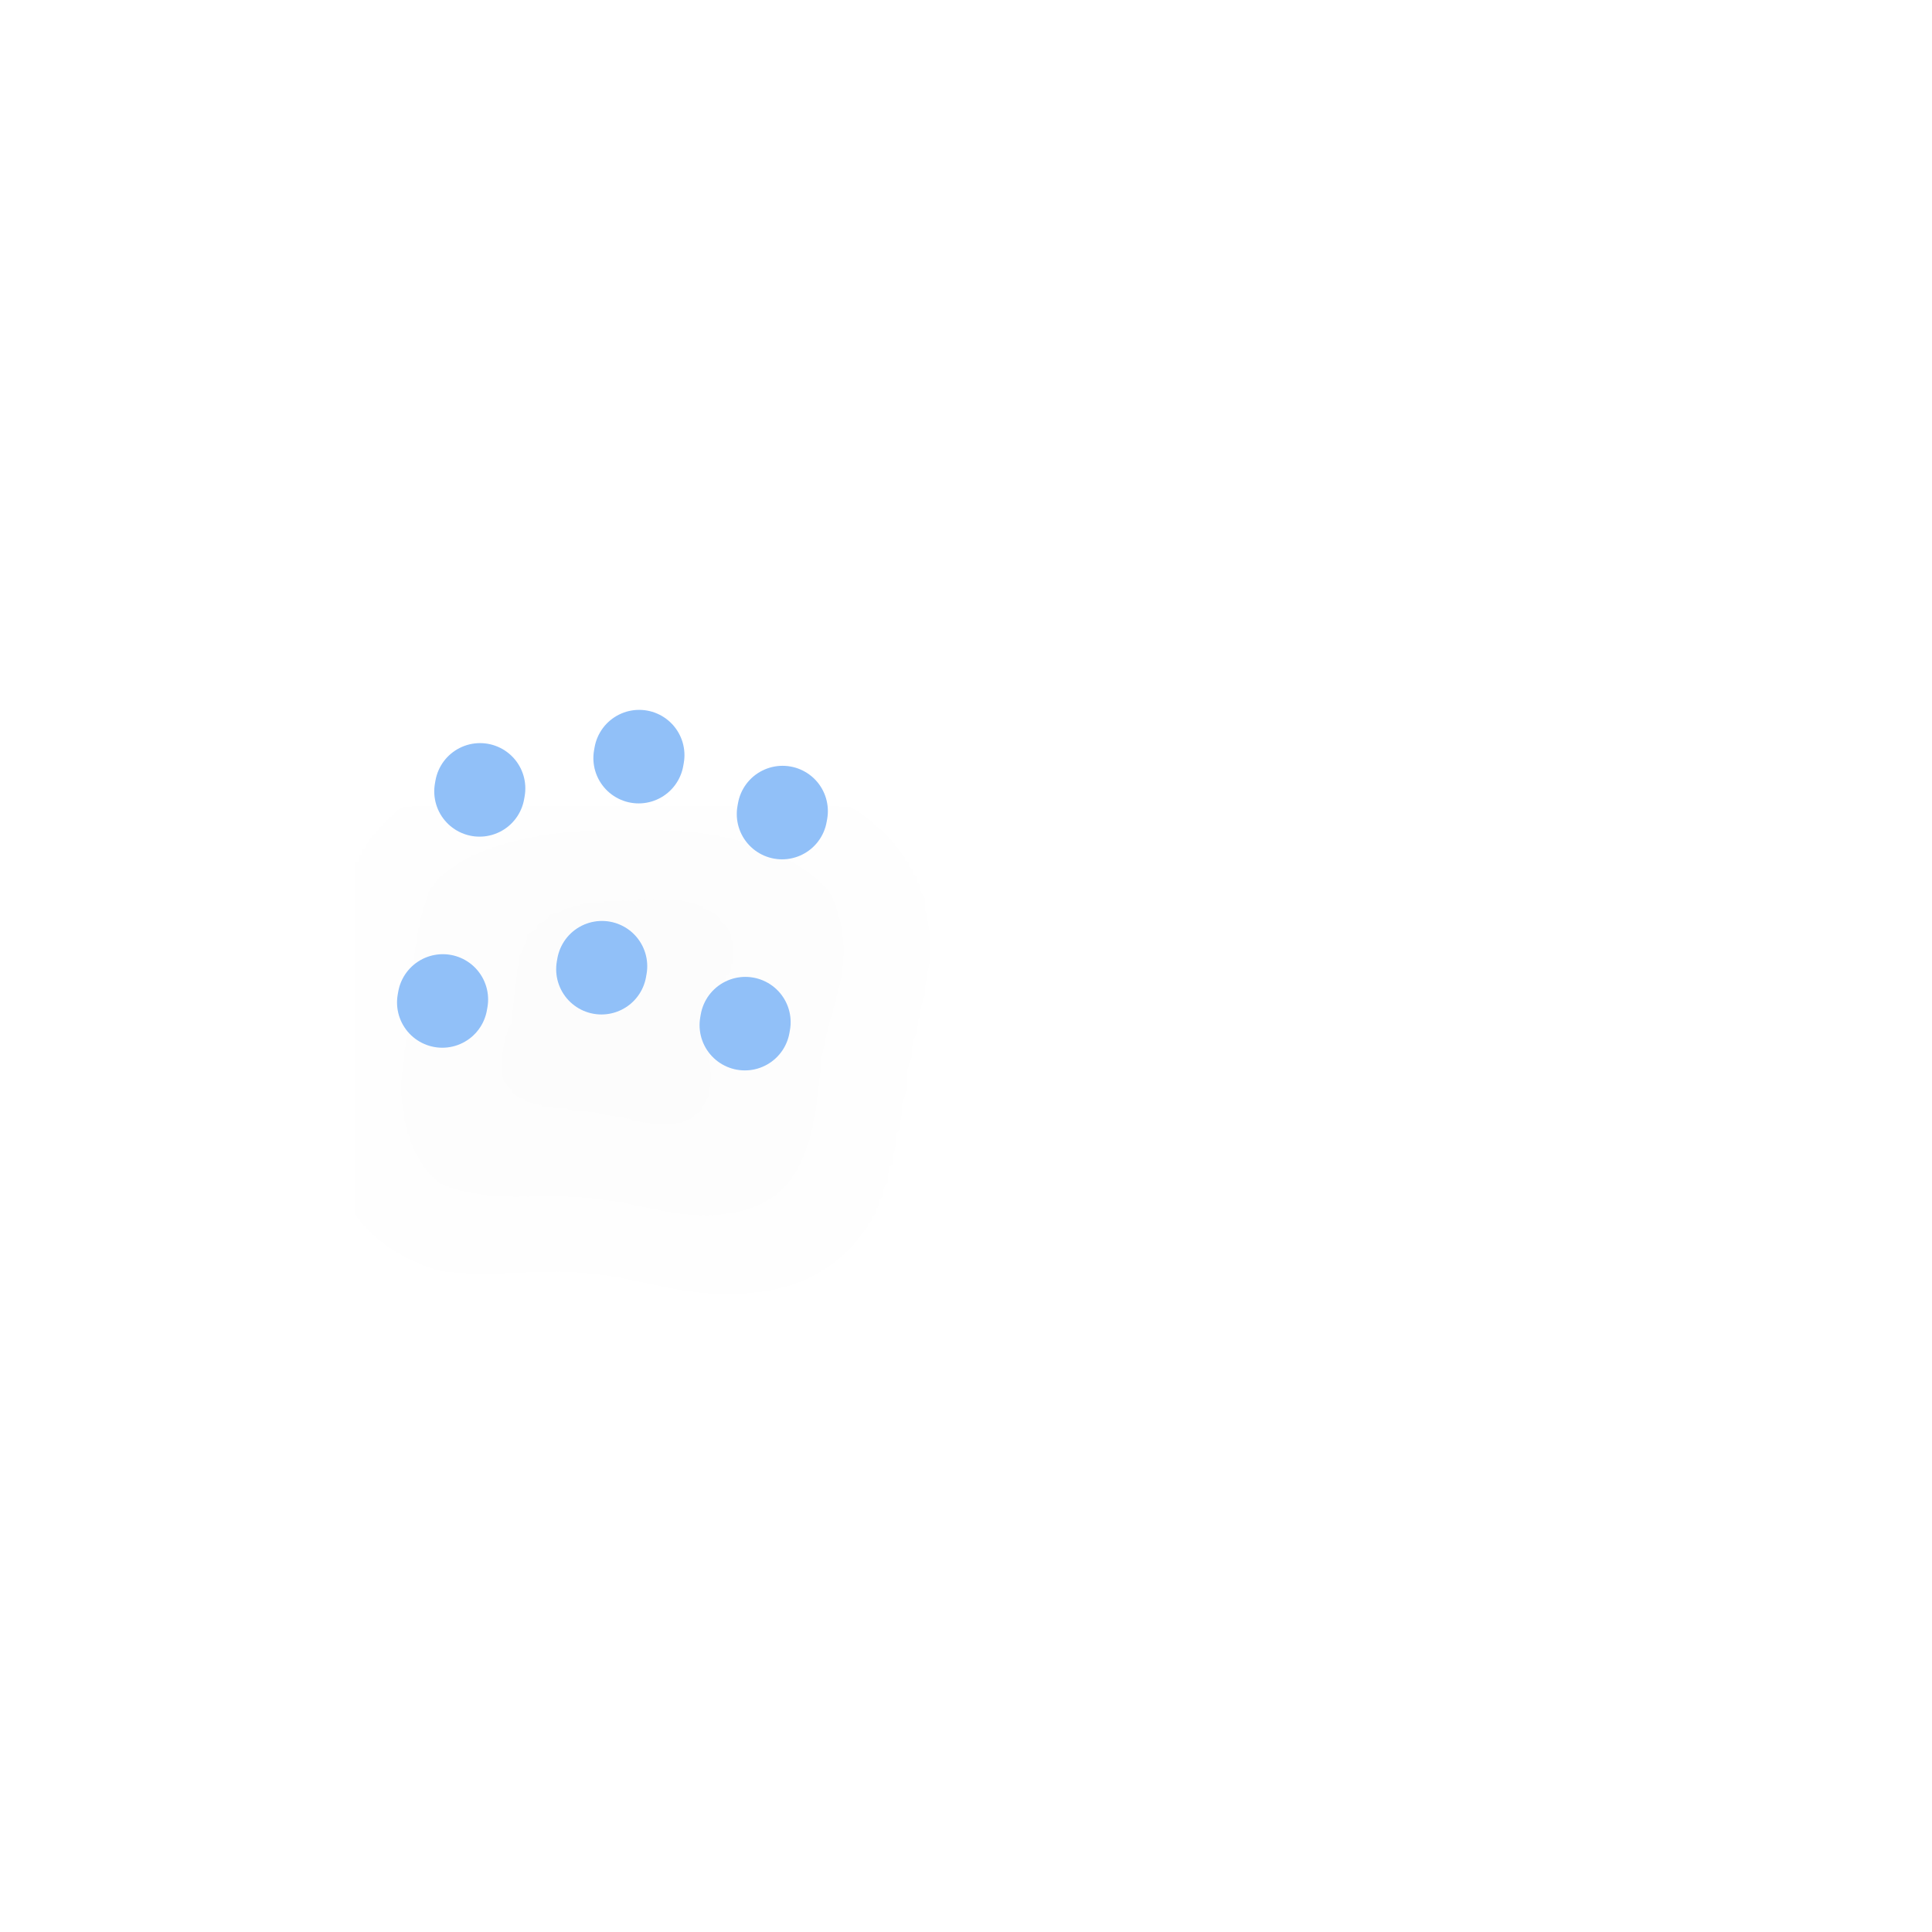
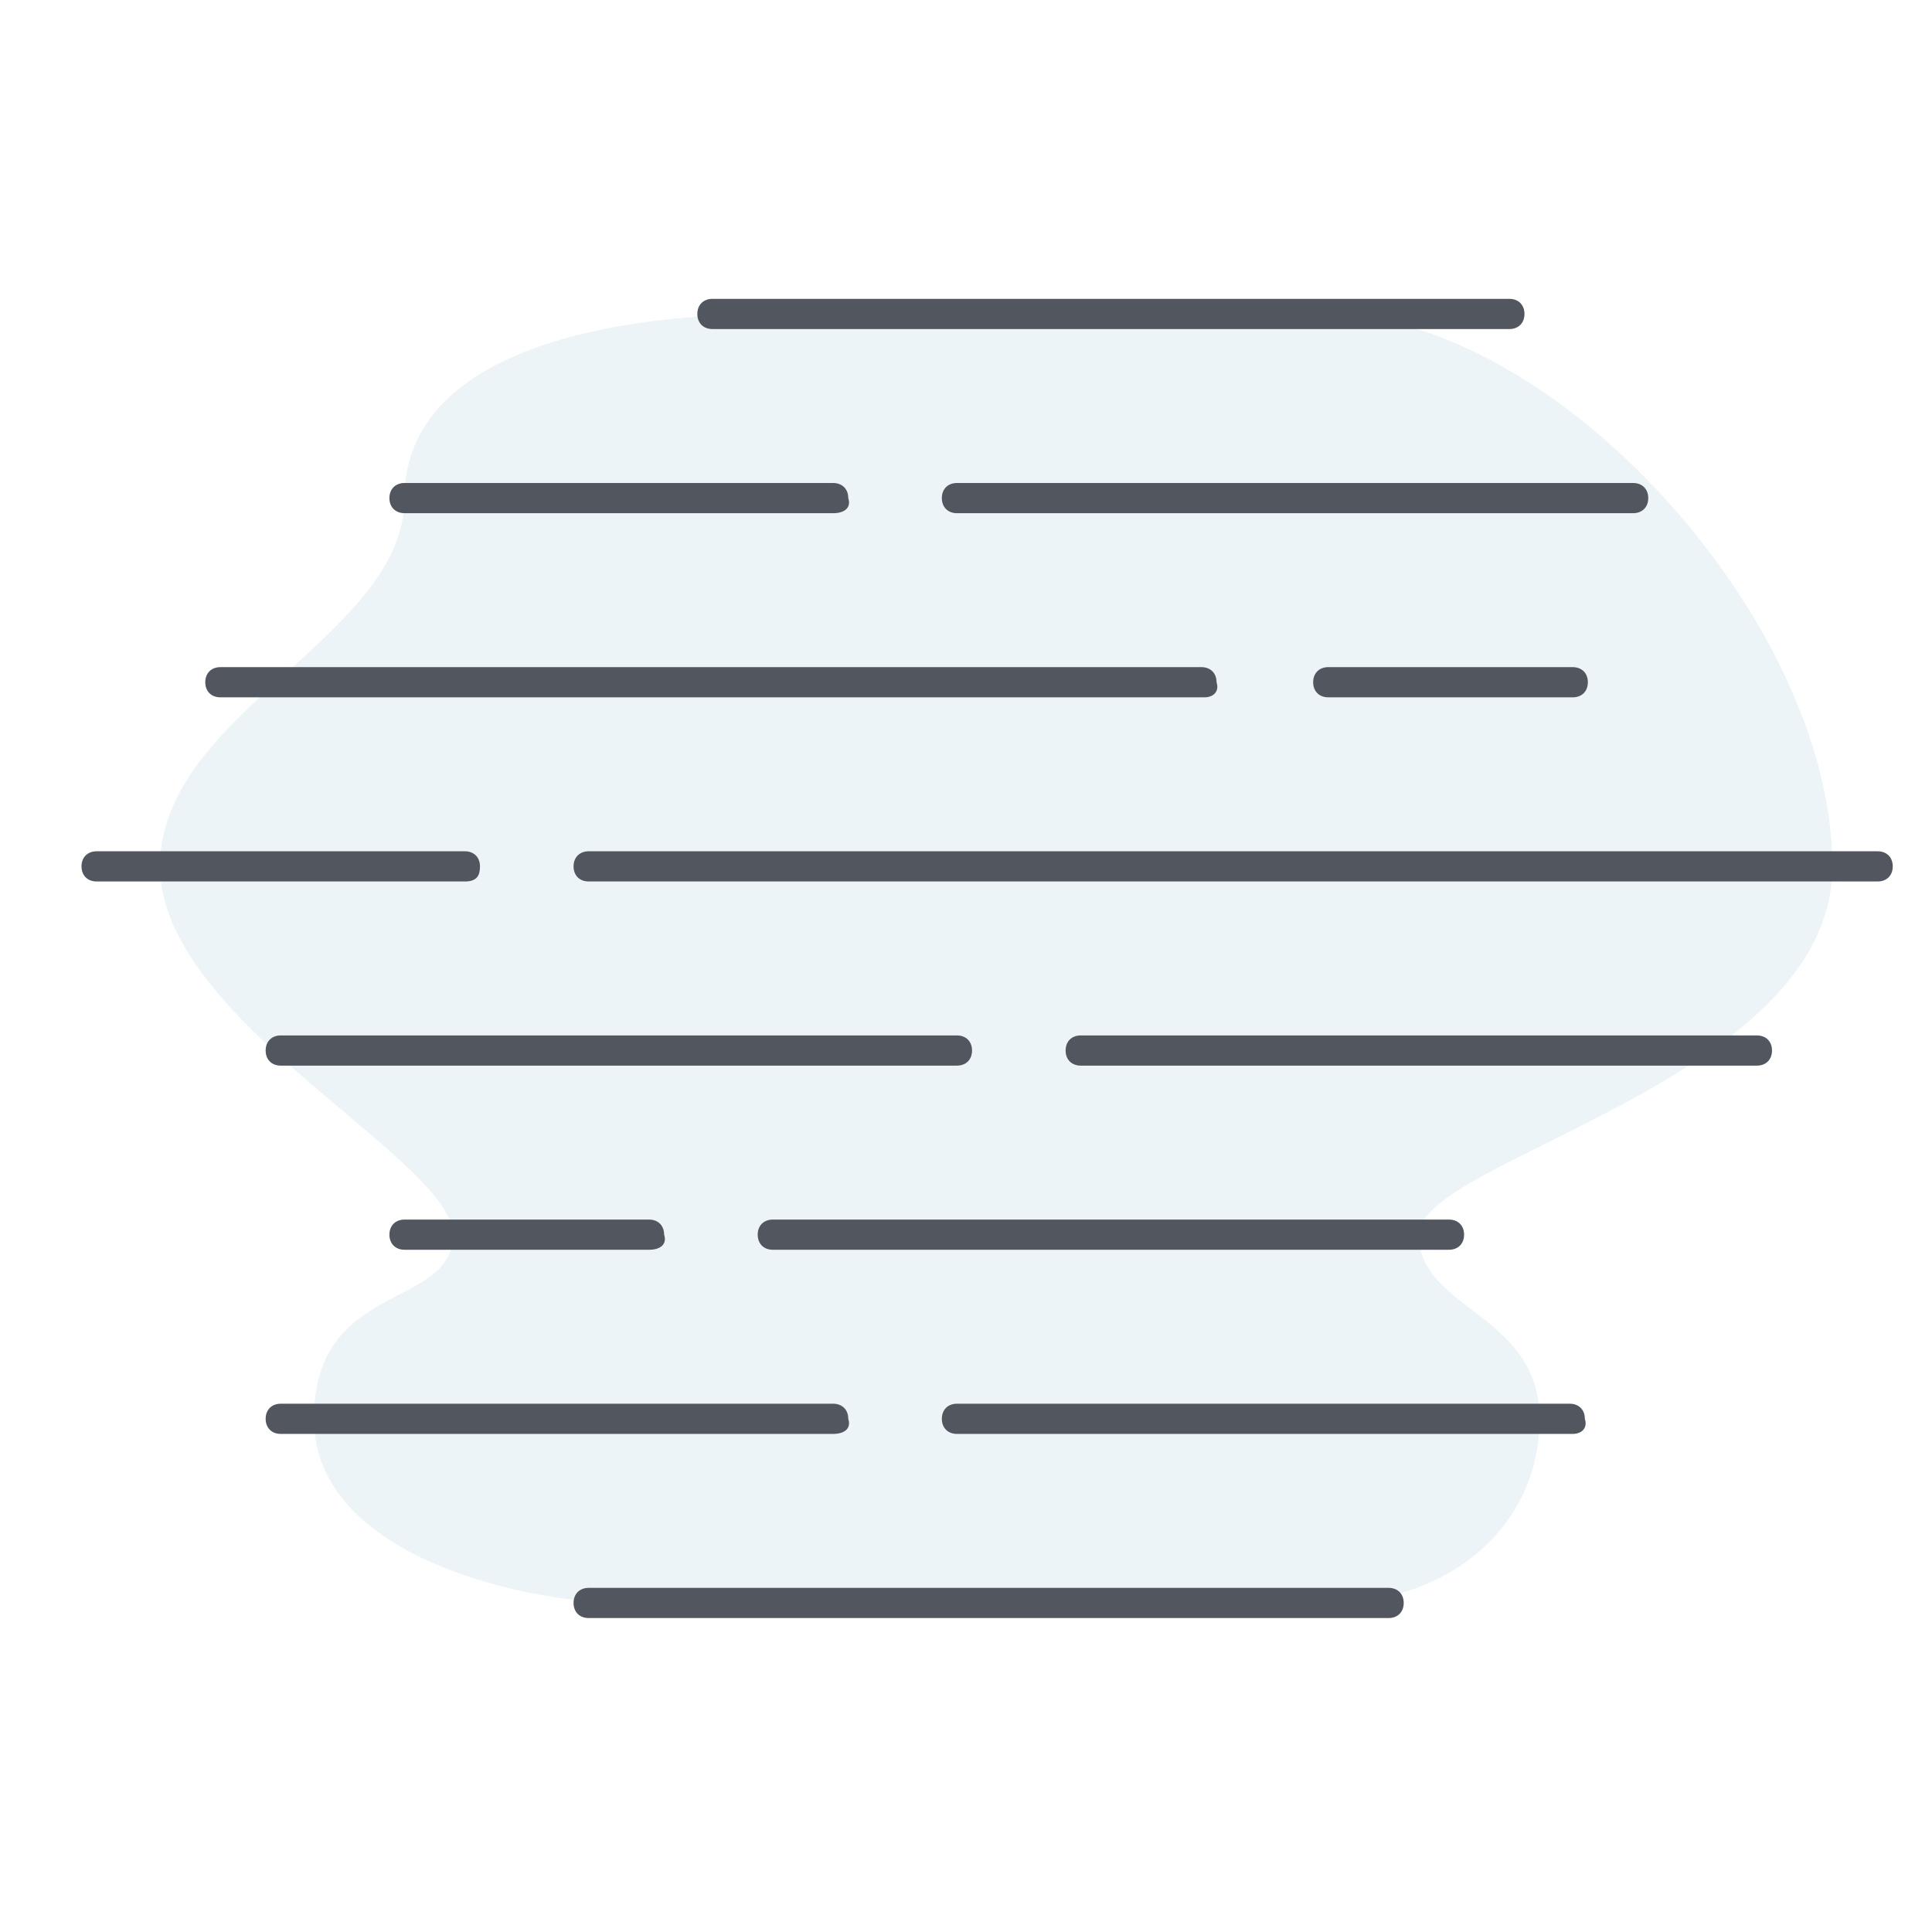
- <svg xmlns="http://www.w3.org/2000/svg" version="1.1" width="64" height="64" viewbox="0 0 64 64">
-   <defs>
-     <filter id="blur" width="200%" height="200%">
-       <feGaussianBlur in="SourceAlpha" stdDeviation="3" />
-       <feOffset dx="0" dy="4" result="offsetblur" />
-       <feComponentTransfer>
-         <feFuncA type="linear" slope="0.05" />
-       </feComponentTransfer>
-       <feMerge>
-         <feMergeNode />
-         <feMergeNode in="SourceGraphic" />
-       </feMerge>
-     </filter>
-   </defs>
-   <g filter="url(#blur)" id="rainy-7">
-     <g transform="translate(21,26), rotate(10)">
-       <line class="am-weather-rain-1" fill="none" stroke="#91C0F8" stroke-dasharray="0.1,7" stroke-linecap="round" stroke-width="3" transform="translate(-5,1)" x1="0" x2="0" y1="0" y2="8" />
-       <line class="am-weather-rain-2" fill="none" stroke="#91C0F8" stroke-dasharray="0.1,7" stroke-linecap="round" stroke-width="3" transform="translate(0,-1)" x1="0" x2="0" y1="0" y2="8" />
-       <line class="am-weather-rain-1" fill="none" stroke="#91C0F8" stroke-dasharray="0.1,7" stroke-linecap="round" stroke-width="3" transform="translate(5,0)" x1="0" x2="0" y1="0" y2="8" />
-     </g>
-   </g>
+ <svg xmlns="http://www.w3.org/2000/svg" version="1.1" id="Layer_1" x="0px" y="0px" viewBox="0 0 64 64" style="enable-background:new 0 0 64 64;" xml:space="preserve">
+   <style type="text/css">
+ 	.st0{fill:#ECF4F7;}
+ 	.st1{fill:#51565F;}
+ </style>
+   <path class="st0" d="M25.6,10.4c-6.1,0-12.2,1.5-12.2,6.1s-8.1,7.1-8.1,12.2s9.7,9.7,9.7,12.2s-4.6,1.5-4.6,6.1s7.1,6.1,10.2,6.1  s19.3,0,23.4,0S51,50.5,51,47S47,43.4,47,40.9s13.7-5.1,13.7-12.2c0-8.1-9.2-18.3-16.8-18.3S31.7,10.4,25.6,10.4z" />
+   <path class="st1" d="M46,53.6H19.5c-0.3,0-0.5-0.2-0.5-0.5s0.2-0.5,0.5-0.5H46c0.3,0,0.5,0.2,0.5,0.5C46.5,53.4,46.3,53.6,46,53.6z   M52.1,47.5H31.7c-0.3,0-0.5-0.2-0.5-0.5s0.2-0.5,0.5-0.5h20.3c0.3,0,0.5,0.2,0.5,0.5C52.6,47.3,52.4,47.5,52.1,47.5z M27.6,47.5  H9.3c-0.3,0-0.5-0.2-0.5-0.5s0.2-0.5,0.5-0.5h18.3c0.3,0,0.5,0.2,0.5,0.5C28.2,47.3,28,47.5,27.6,47.5z M48,41.4H25.6  c-0.3,0-0.5-0.2-0.5-0.5s0.2-0.5,0.5-0.5H48c0.3,0,0.5,0.2,0.5,0.5S48.3,41.4,48,41.4z M21.5,41.4h-8.1c-0.3,0-0.5-0.2-0.5-0.5  s0.2-0.5,0.5-0.5h8.1c0.3,0,0.5,0.2,0.5,0.5C22.1,41.2,21.9,41.4,21.5,41.4z M58.2,35.3H35.8c-0.3,0-0.5-0.2-0.5-0.5  s0.2-0.5,0.5-0.5h22.4c0.3,0,0.5,0.2,0.5,0.5S58.5,35.3,58.2,35.3z M31.7,35.3H9.3c-0.3,0-0.5-0.2-0.5-0.5s0.2-0.5,0.5-0.5h22.4  c0.3,0,0.5,0.2,0.5,0.5S32,35.3,31.7,35.3z M62.2,29.2H19.5c-0.3,0-0.5-0.2-0.5-0.5s0.2-0.5,0.5-0.5h42.7c0.3,0,0.5,0.2,0.5,0.5  S62.5,29.2,62.2,29.2z M15.4,29.2H3.2c-0.3,0-0.5-0.2-0.5-0.5s0.2-0.5,0.5-0.5h12.2c0.3,0,0.5,0.2,0.5,0.5S15.8,29.2,15.4,29.2z   M52.1,23.1h-8.1c-0.3,0-0.5-0.2-0.5-0.5s0.2-0.5,0.5-0.5h8.1c0.3,0,0.5,0.2,0.5,0.5C52.6,22.9,52.4,23.1,52.1,23.1z M39.9,23.1H7.3  c-0.3,0-0.5-0.2-0.5-0.5s0.2-0.5,0.5-0.5h32.5c0.3,0,0.5,0.2,0.5,0.5C40.4,22.9,40.2,23.1,39.9,23.1z M54.1,17H31.7  c-0.3,0-0.5-0.2-0.5-0.5s0.2-0.5,0.5-0.5h22.4c0.3,0,0.5,0.2,0.5,0.5C54.6,16.8,54.4,17,54.1,17z M27.6,17H13.4  c-0.3,0-0.5-0.2-0.5-0.5s0.2-0.5,0.5-0.5h14.2c0.3,0,0.5,0.2,0.5,0.5C28.2,16.8,28,17,27.6,17z M50,10.9H23.6  c-0.3,0-0.5-0.2-0.5-0.5s0.2-0.5,0.5-0.5H50c0.3,0,0.5,0.2,0.5,0.5S50.3,10.9,50,10.9z" />
</svg>
